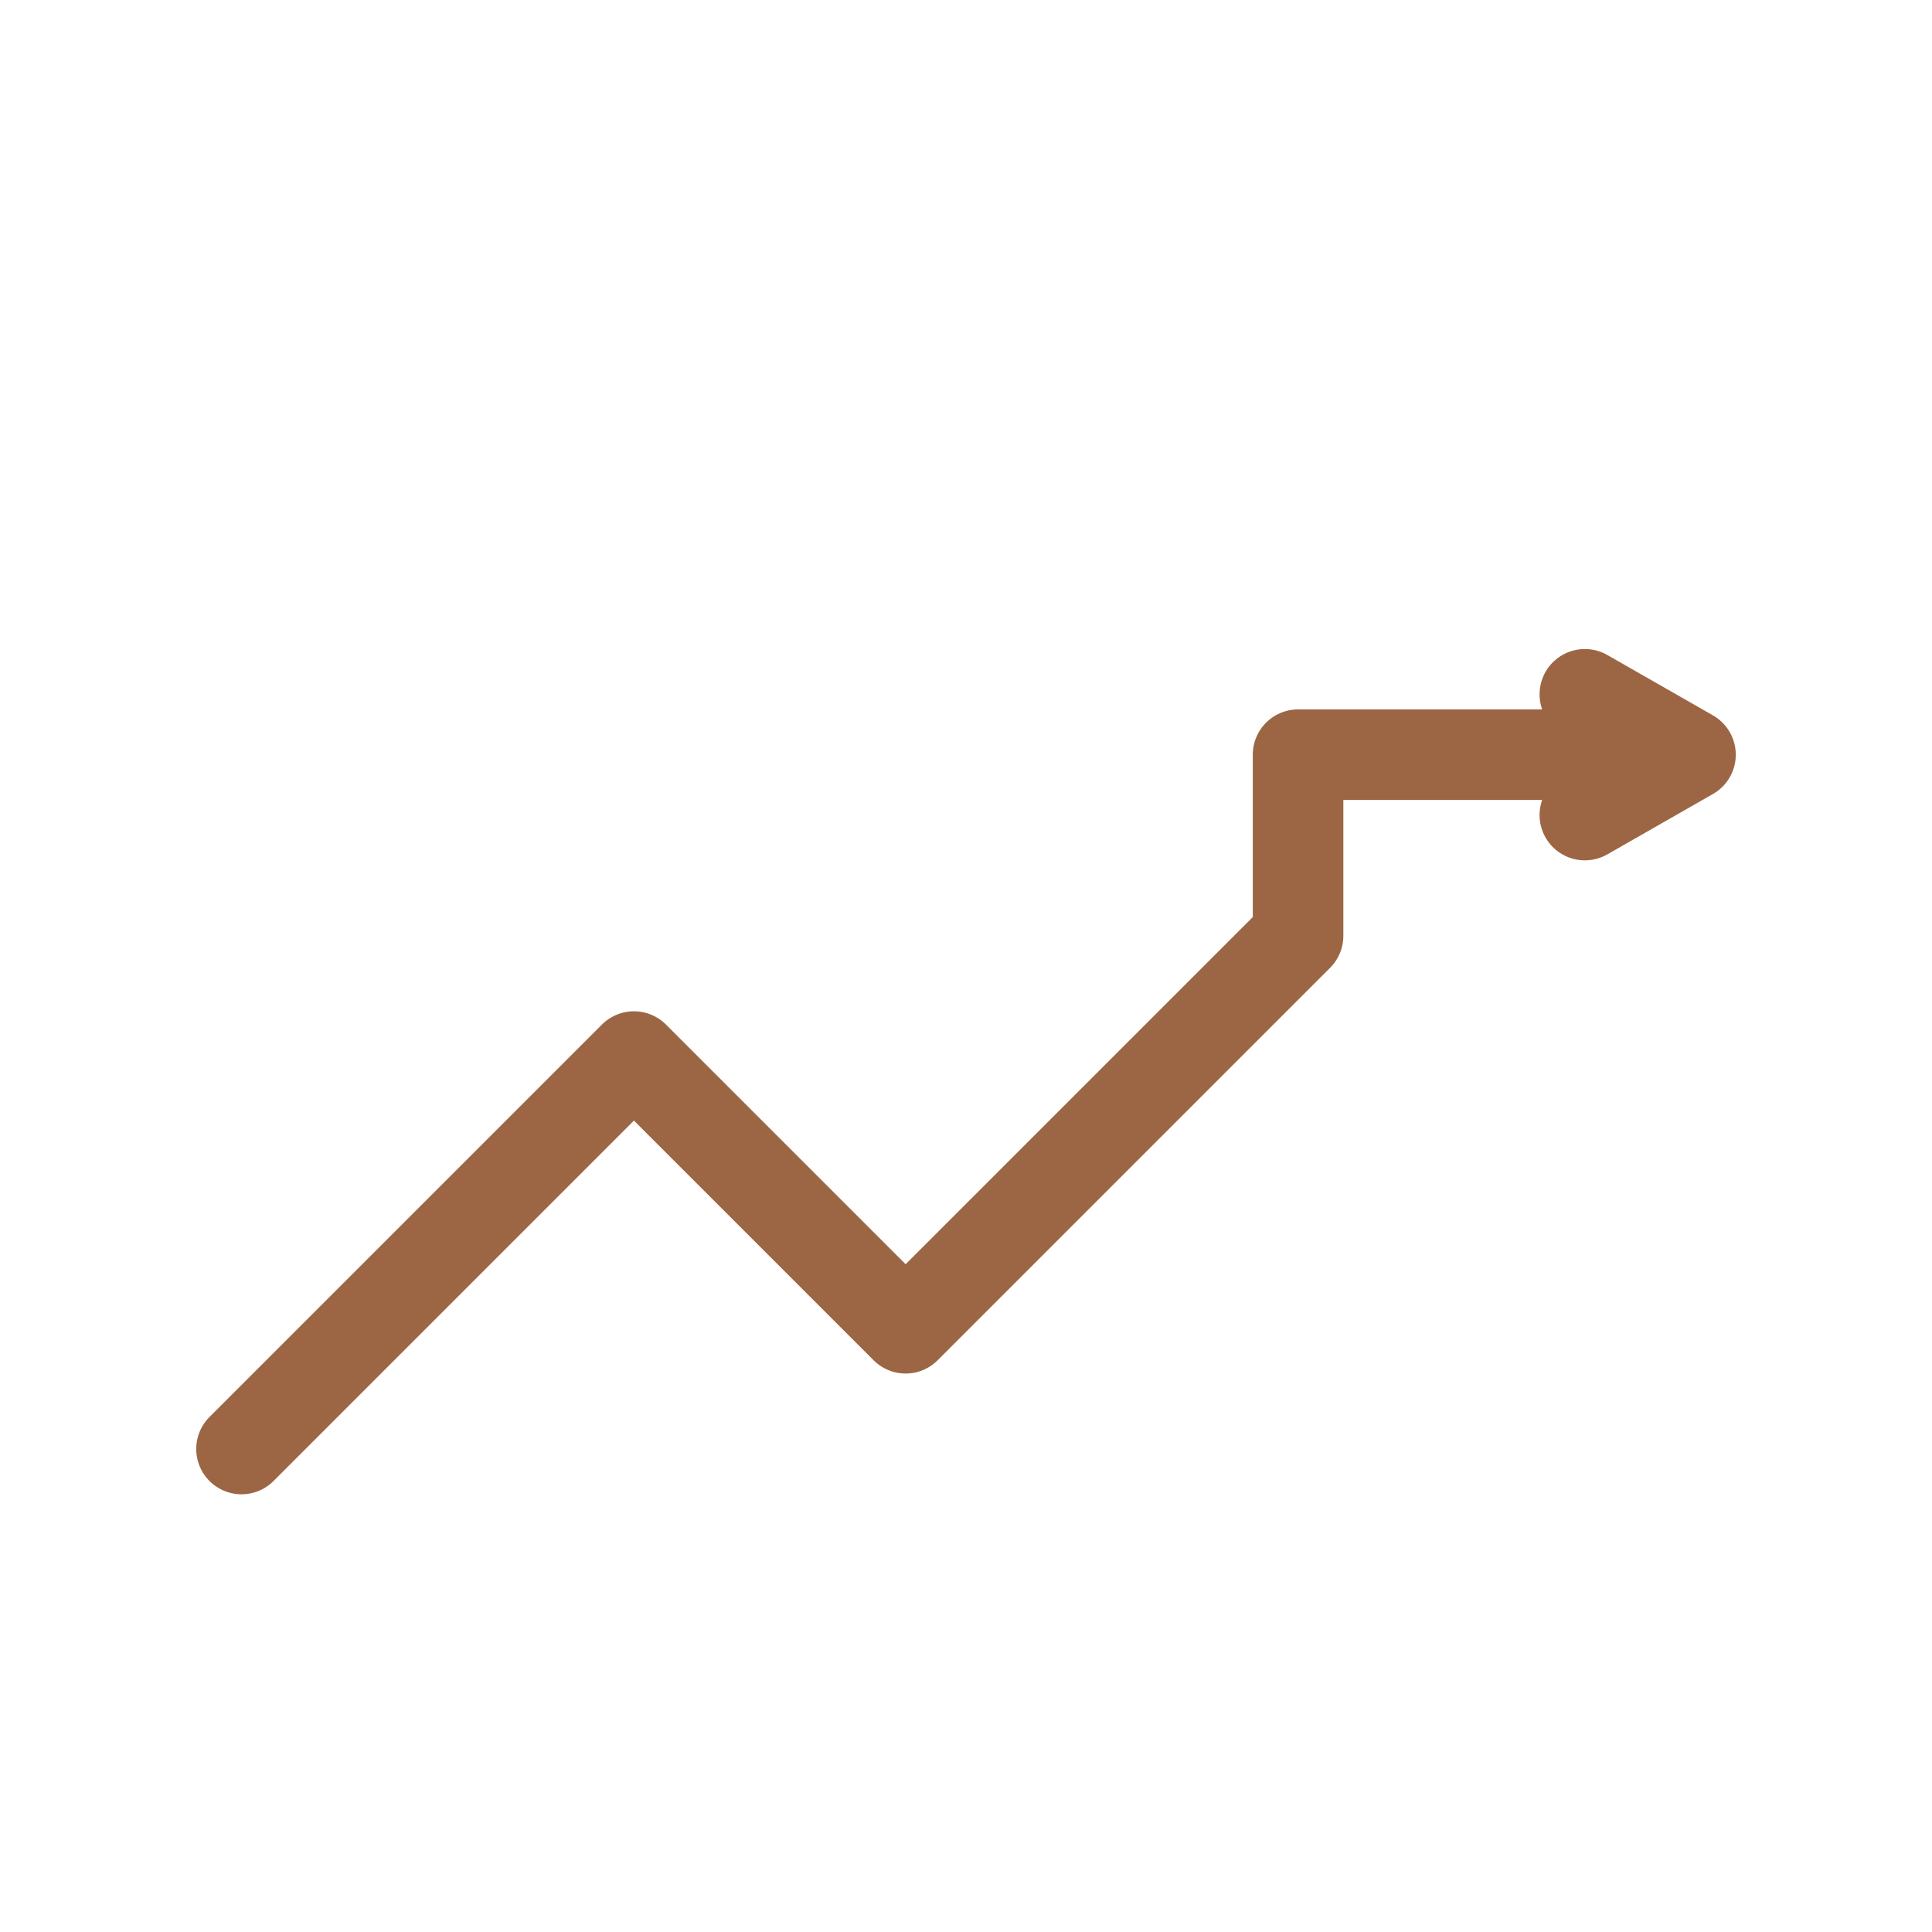
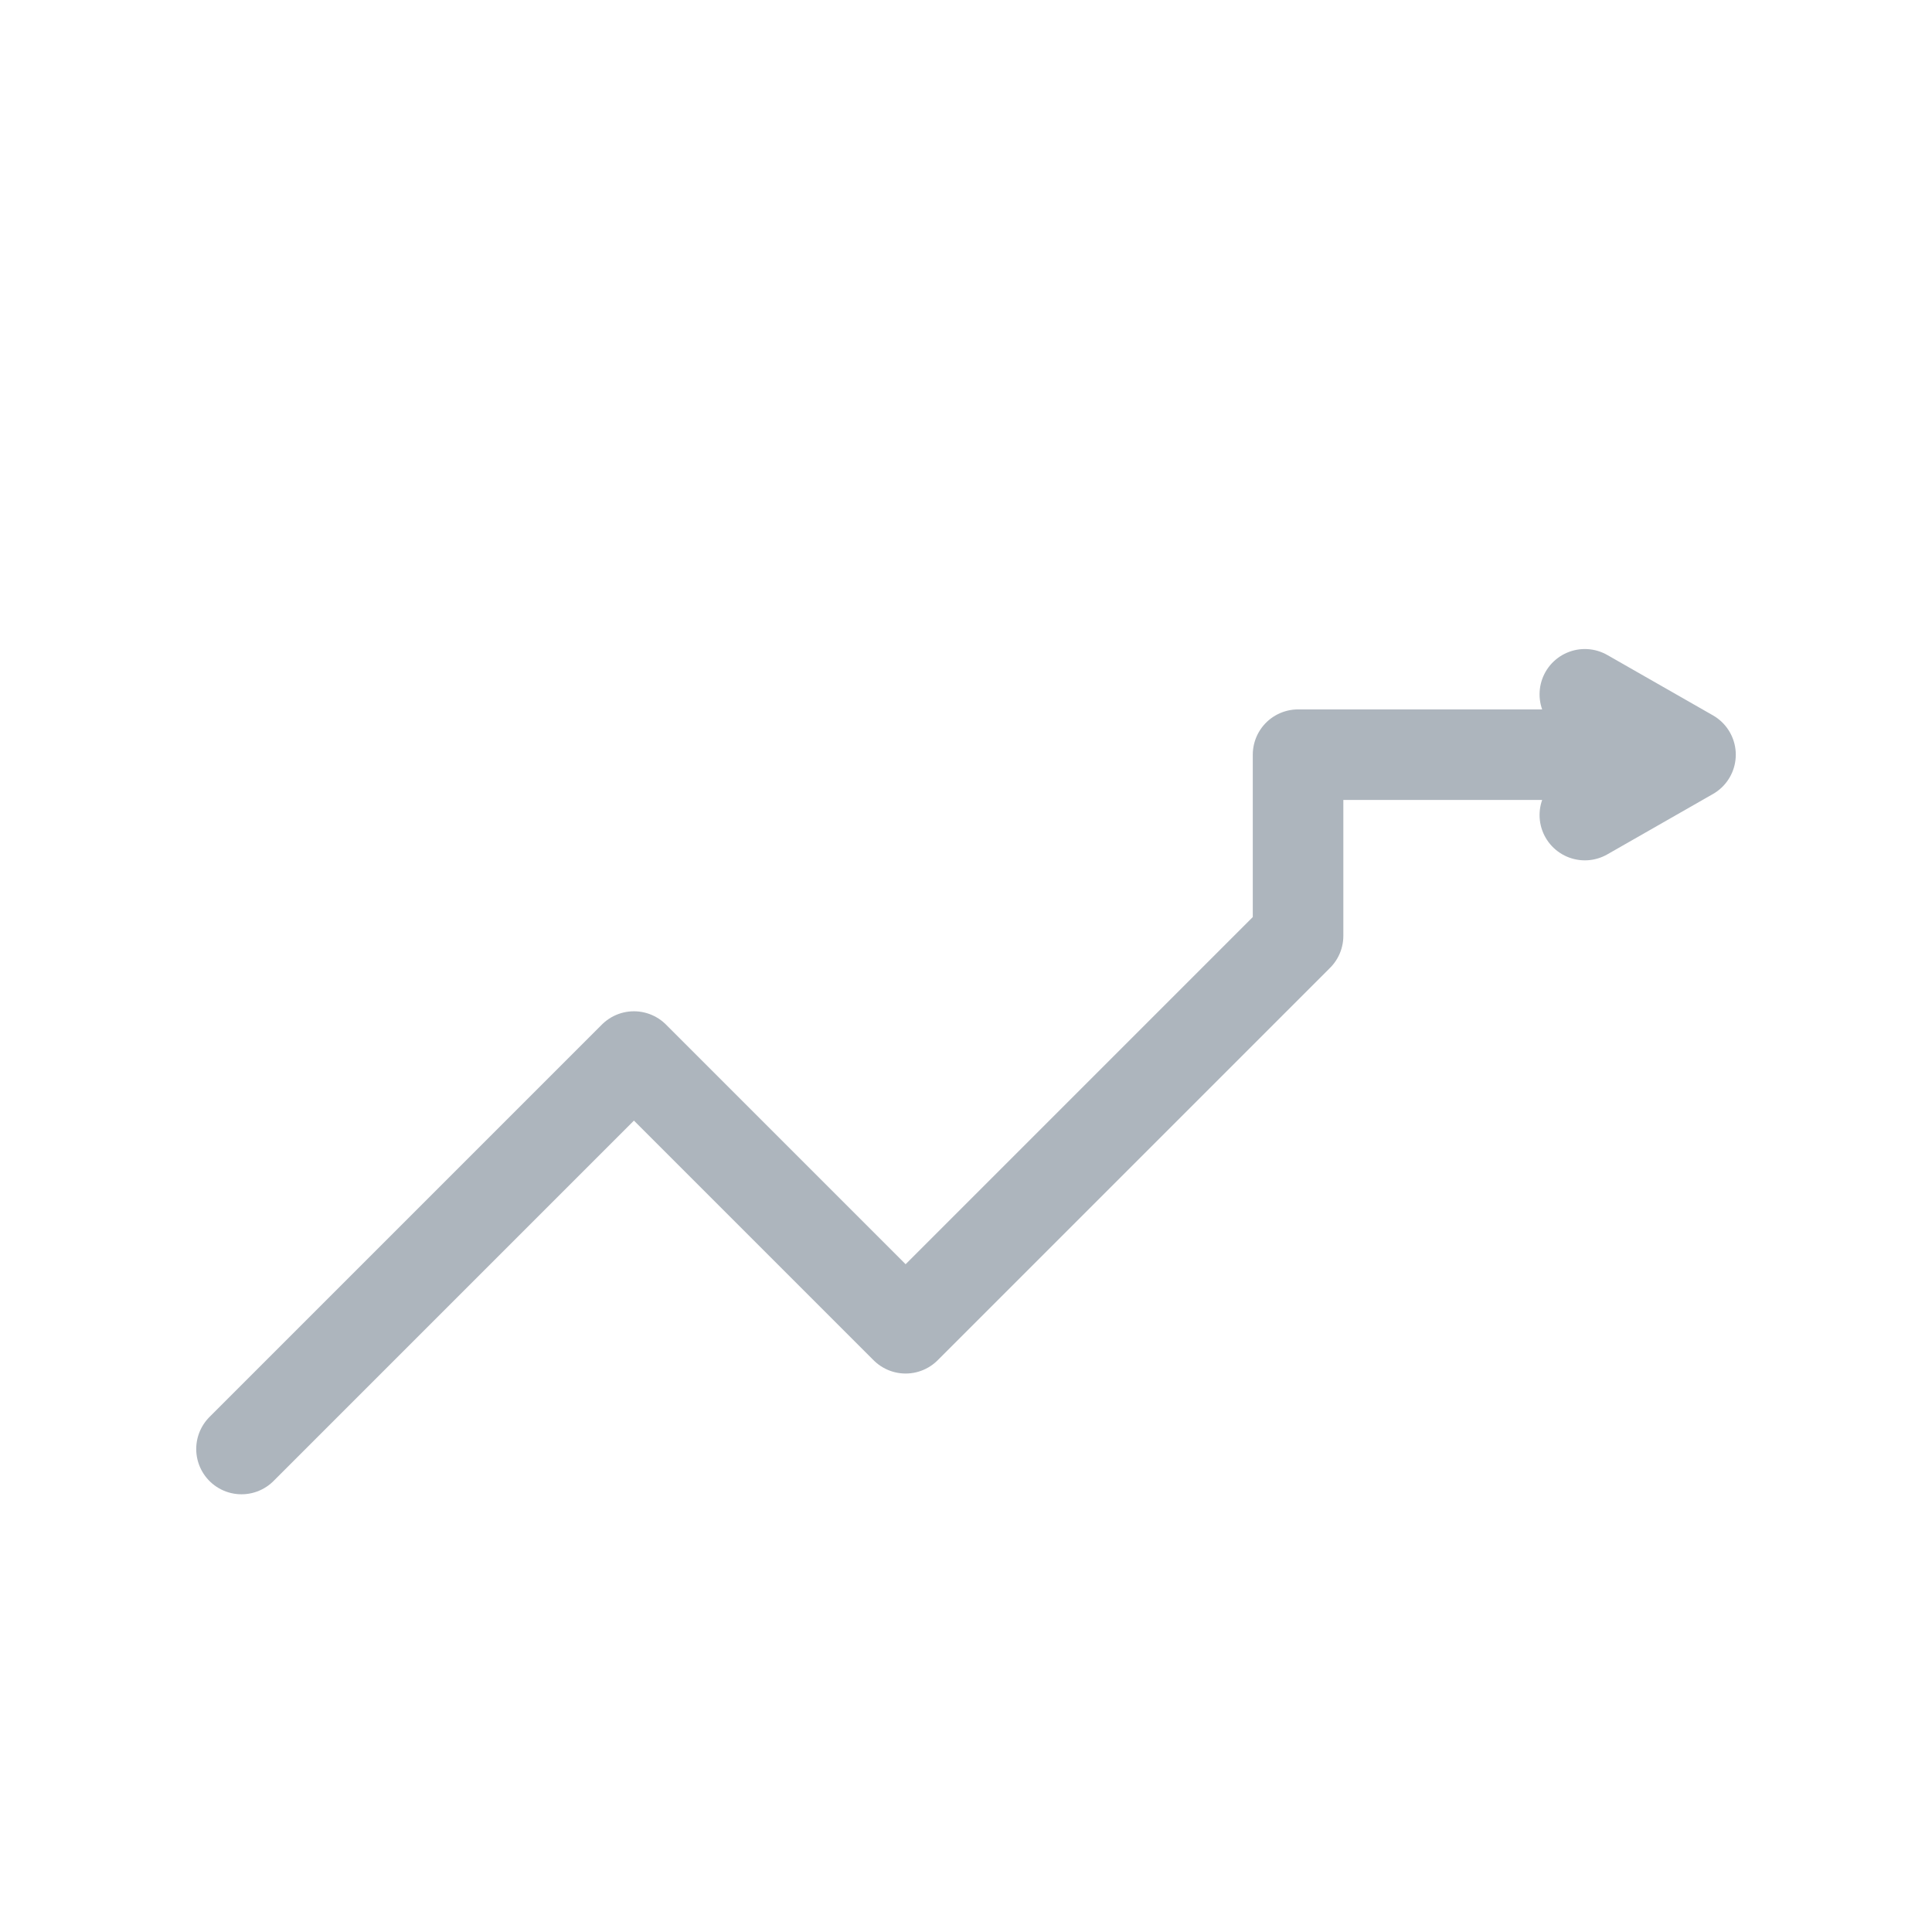
<svg xmlns="http://www.w3.org/2000/svg" width="512" height="512" viewBox="0 0 512 512">
-   <path d="M 64 384        L 168 280        L 240 352        L 344 248        L 344 200        L 448 200        m -28 -16        l 28 16        l -28 16" fill="none" stroke="#9c6644" stroke-width="24" stroke-linecap="round" stroke-linejoin="round" opacity="none" />
+   <path d="M 64 384        L 168 280        L 240 352        L 344 248        L 344 200        L 448 200        m -28 -16        l 28 16        l -28 16" fill="none" stroke="#adb5bd" stroke-width="24" stroke-linecap="round" stroke-linejoin="round" opacity="none" />
</svg>
